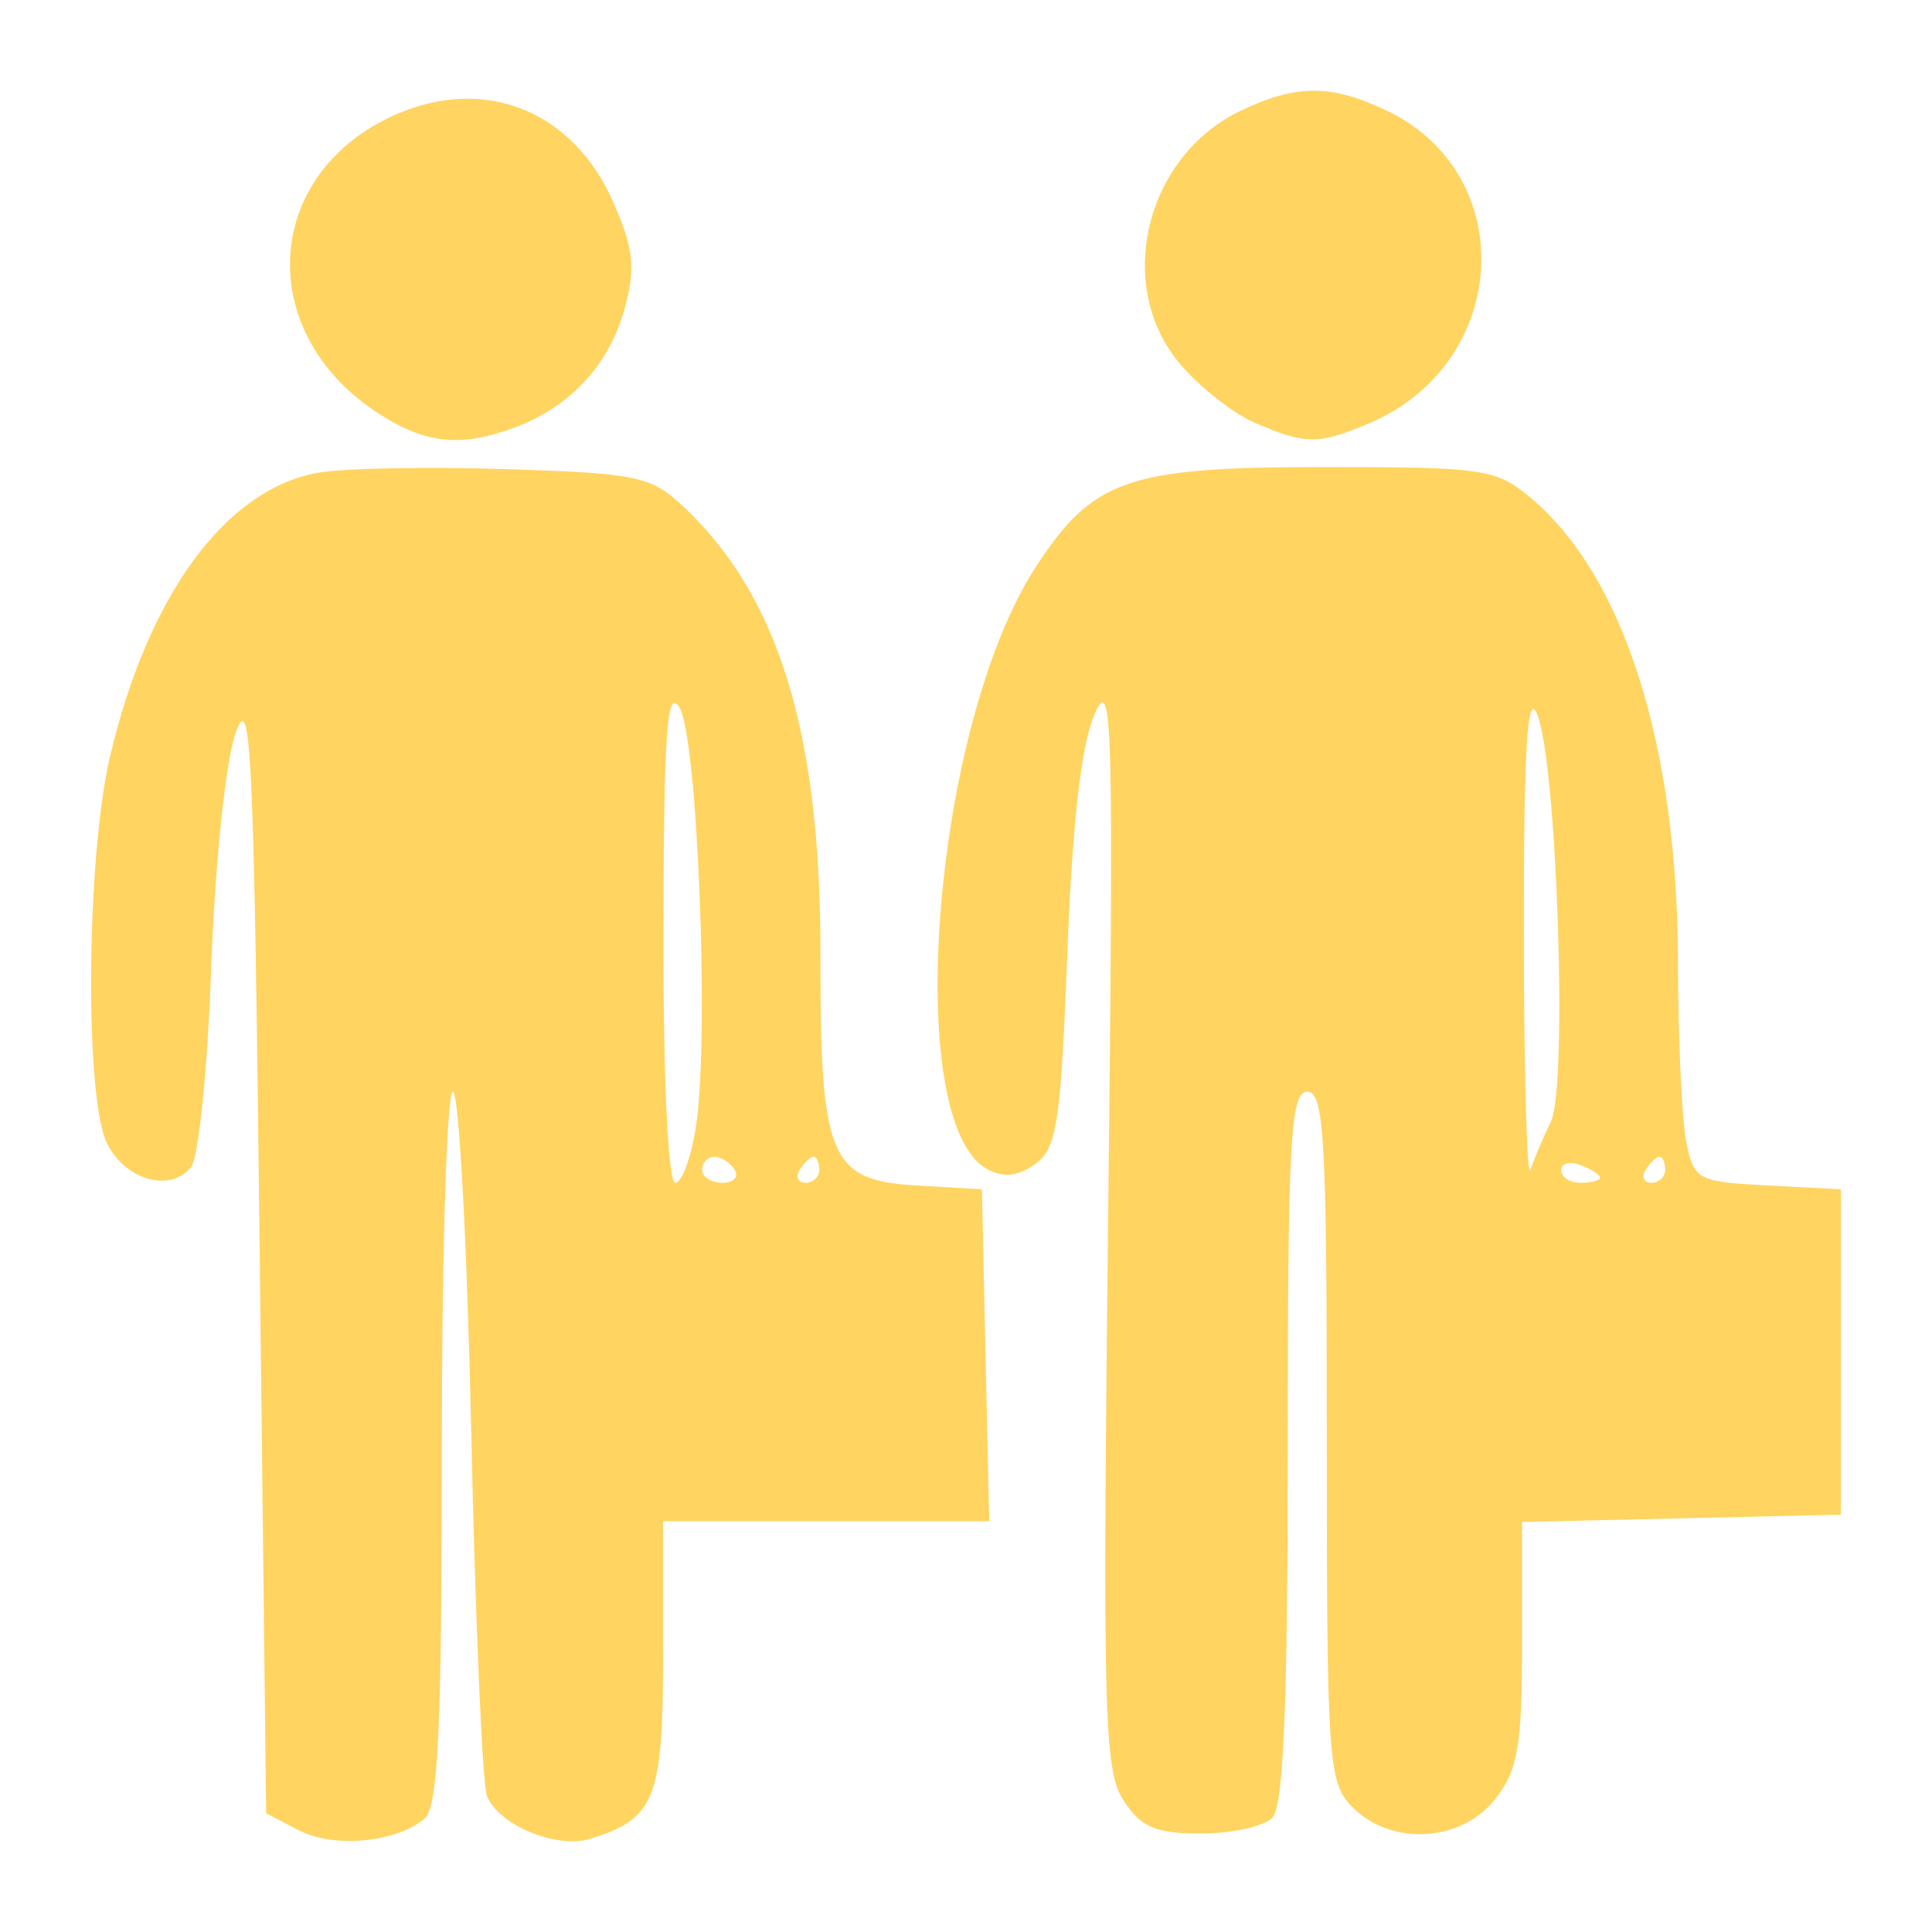
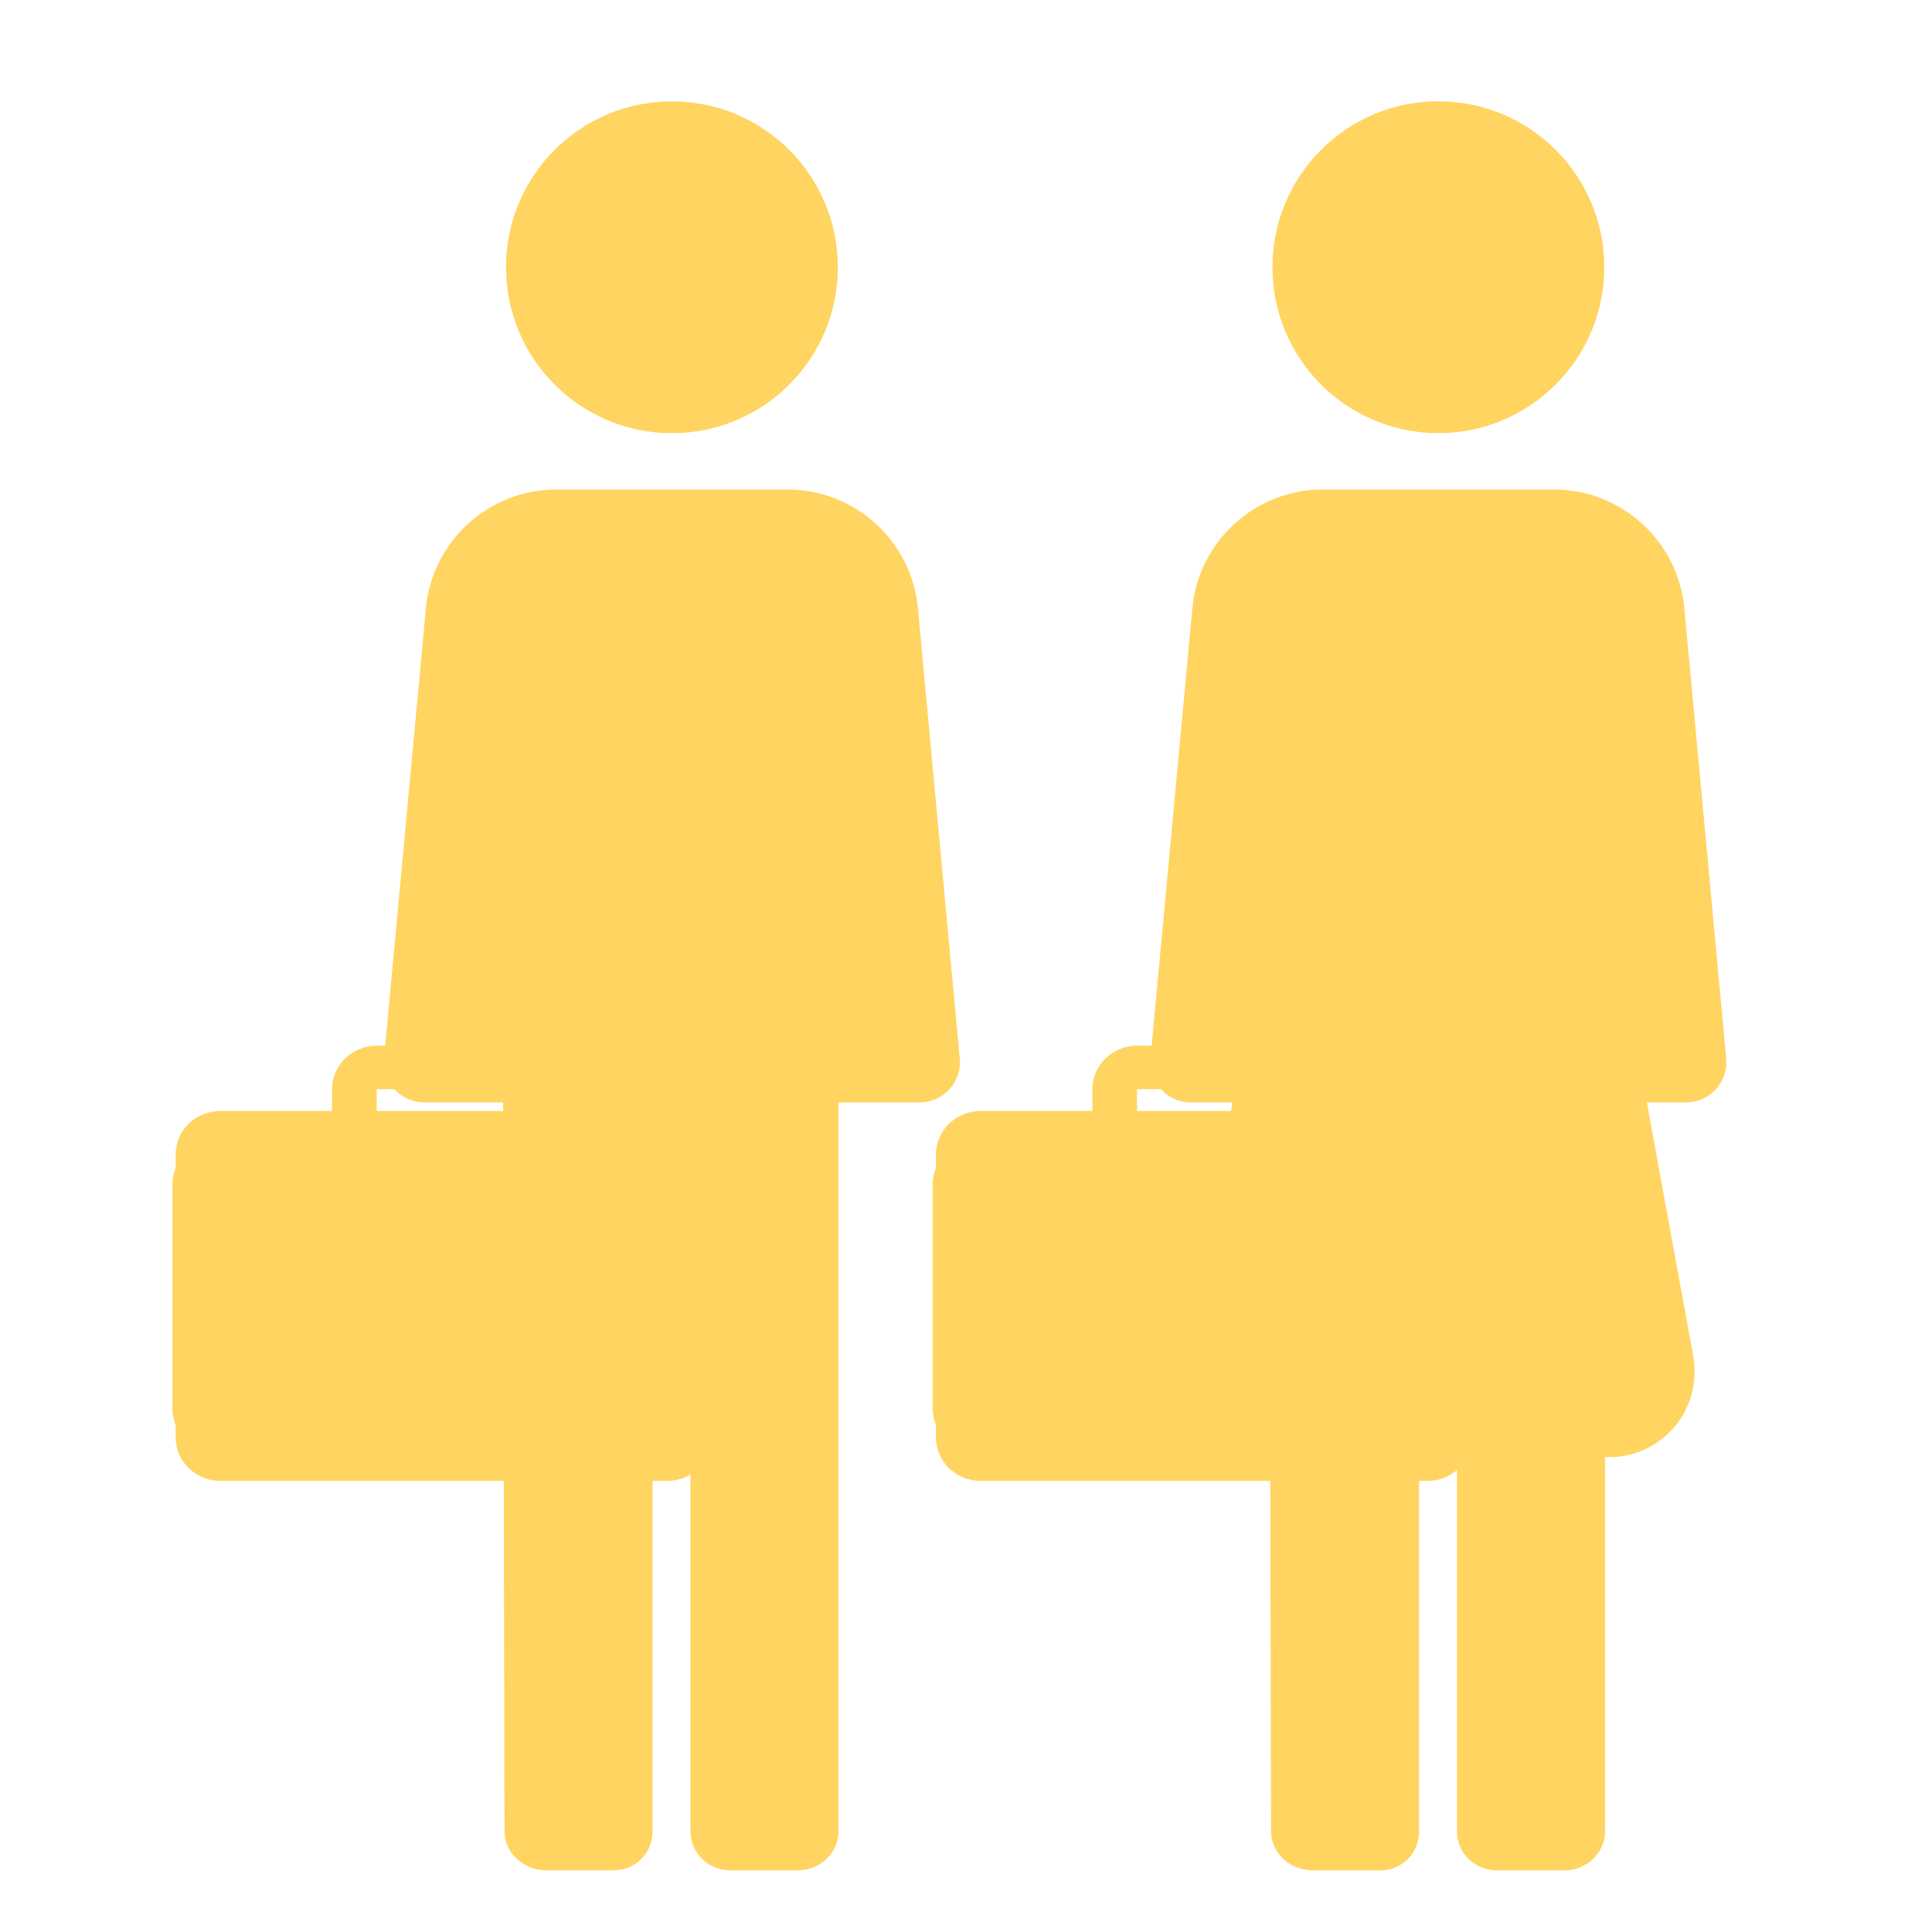
<svg xmlns="http://www.w3.org/2000/svg" width="100mm" height="100mm" viewBox="0 0 354.331 354.331" id="svg3379" version="1.1">
  <defs id="defs3381">
    <clipPath clipPathUnits="userSpaceOnUse" id="clipPath4259">
      <g transform="matrix(1.159499,0,0,1.159499,4.980362,703.0113)" id="g4261" style="fill:#3db39e;fill-opacity:1">
        <g id="g4263" style="fill:#3db39e;fill-opacity:1">
          <g id="g4265" style="fill:#3db39e;fill-opacity:1">
            <path d="m 45.432,35.049 c -0.008,0 -0.017,0 -0.025,0 -2.809,0 -5.451,1.095 -7.446,3.085 -2.017,2.012 -3.128,4.691 -3.128,7.543 l 0,159.365 c 0,5.844 4.773,10.61 10.641,10.625 24.738,0.059 66.184,5.215 94.776,35.136 l 0,-166.78 c 0,-1.981 -0.506,-3.842 -1.461,-5.382 C 115.322,40.849 70.226,35.107 45.432,35.049 Z" id="path4267" style="fill:#3db39e;fill-opacity:1" />
            <path d="m 262.167,205.042 0,-159.366 c 0,-2.852 -1.111,-5.531 -3.128,-7.543 -1.995,-1.99 -4.639,-3.085 -7.445,-3.085 -0.009,0 -0.018,0 -0.026,0 -24.793,0.059 -69.889,5.801 -93.357,43.593 -0.955,1.54 -1.46,3.401 -1.46,5.382 l 0,166.779 c 28.592,-29.921 70.038,-35.077 94.776,-35.136 5.867,-0.015 10.64,-4.781 10.64,-10.624 z" id="path4269" style="fill:#3db39e;fill-opacity:1" />
            <path d="m 286.373,71.801 -7.706,0 0,133.241 c 0,14.921 -12.157,27.088 -27.101,27.125 -20.983,0.05 -55.581,4.153 -80.084,27.344 42.378,-10.376 87.052,-3.631 112.512,2.171 3.179,0.724 6.464,-0.024 9.011,-2.054 2.538,-2.025 3.994,-5.052 3.994,-8.301 l 0,-168.9 C 297,76.568 292.232,71.801 286.373,71.801 Z" id="path4271" style="fill:#3db39e;fill-opacity:1" />
            <path d="m 18.332,205.042 0,-133.241 -7.706,0 C 4.768,71.801 0,76.568 0,82.427 l 0,168.897 c 0,3.25 1.456,6.276 3.994,8.301 2.545,2.029 5.827,2.78 9.011,2.054 25.46,-5.803 70.135,-12.547 112.511,-2.171 -24.502,-23.19 -59.1,-27.292 -80.083,-27.342 C 30.49,232.13 18.332,219.963 18.332,205.042 Z" id="path4273" style="fill:#3db39e;fill-opacity:1" />
          </g>
        </g>
      </g>
    </clipPath>
    <clipPath clipPathUnits="userSpaceOnUse" id="clipPath4341">
      <g transform="matrix(0.8687685,0,0,0.8687685,3.859062,701.8902)" id="g4343" style="fill:#3db39e;fill-opacity:1">
        <g id="g4345" style="fill:#3db39e;fill-opacity:1">
          <g id="g4347" style="fill:#3db39e;fill-opacity:1">
            <path d="m 225.092,276.586 c -7.101,4.355 -16.195,6.754 -25.607,6.754 -9.412,0 -18.506,-2.398 -25.607,-6.754 L 57.946,205.484 c 0,0 -10.464,-6.414 -10.464,8.116 0,16.5 0,66 0,66 0,0.66 0,3.973 0,5 0,37.402 68.053,77.723 152,77.723 83.947,0 152,-40.32 152,-77.723 0,-1.027 0,-4.34 0,-5 0,0 0,-52.502 0,-70.003 0,-11.663 -7.439,-5.964 -7.439,-5.964 l -118.951,72.953 z" id="path4349" style="fill:#3db39e;fill-opacity:1" />
            <path d="m 392.289,148.927 c 8.908,-5.463 8.908,-14.403 0,-19.867 L 215.681,40.745 c -8.908,-5.463 -23.485,-5.463 -32.393,0 L 6.681,129.06 c -8.908,5.463 -8.908,14.403 0,19.867 l 176.607,108.315 c 8.908,5.463 23.485,5.463 32.393,0" id="path4351" style="fill:#3db39e;fill-opacity:1" />
            <path d="m 384.985,309.475 c 0,-29.906 0,-119.625 0,-119.625 0,0 0.083,-5.666 -3.279,-3.795 -2.697,1.501 -9.308,5.186 -11.637,7.212 -2.689,2.337 -2.083,7.583 -2.083,7.583 0,0 0,81.469 0,108.625 0,1.542 -1.325,2.278 -1.957,2.65 -6.105,3.589 -10.21,10.214 -10.21,17.809 0,11.414 9.252,20.667 20.667,20.667 11.414,0 20.666,-9.253 20.666,-20.667 0,-7.624 -4.135,-14.27 -10.279,-17.85 -0.611,-0.356 -1.888,-1.068 -1.888,-2.609 z" id="path4353" style="fill:#3db39e;fill-opacity:1" />
          </g>
        </g>
      </g>
    </clipPath>
  </defs>
  <g id="layer1" transform="translate(0,-698.0315)">
-     <path style="fill:#ffd460;fill-opacity:1" d="m 54.777,1033.697 -5.967,-3.115 -1.193,-103.759 c -1.055,-91.733 -1.571,-102.652 -4.452,-94.211 -1.828,5.357 -3.774,24.212 -4.433,42.963 -0.646,18.379 -2.308,34.81 -3.693,36.515 -3.817,4.696 -11.992,2.413 -15.373,-4.292 -4.178,-8.288 -3.854,-52.501 0.52,-71.055 6.956,-29.501 21.069,-48.817 37.987,-51.991 4.416,-0.828 19.875,-1.14 34.353,-0.692 24.209,0.749 26.837,1.294 32.704,6.782 17.607,16.468 25.305,41.577 25.244,82.347 -0.055,37.22 1.656,41.325 17.617,42.261 l 11.995,0.703 0.668,30.432 0.668,30.432 -29.907,0 -29.907,0 0,24.692 c 0,26.28 -1.463,29.933 -13.45,33.577 -6.151,1.87 -16.733,-2.55 -18.846,-7.872 -0.842,-2.119 -2.137,-32.048 -2.879,-66.509 -0.742,-34.46 -2.26,-62.655 -3.375,-62.655 -1.115,0 -2.026,29.406 -2.026,65.346 0,51.834 -0.664,65.897 -3.211,68.011 -5.279,4.381 -16.675,5.414 -23.044,2.089 z M 127.674,904.396 c 2.439,-16.262 0.261,-71.082 -3.041,-76.558 -2.314,-3.838 -2.893,4.236 -2.951,41.173 -0.043,27.092 0.847,45.947 2.168,45.947 1.232,0 2.953,-4.753 3.825,-10.563 z m 7.063,8.176 c -0.811,-1.313 -2.486,-2.387 -3.721,-2.387 -1.235,0 -2.246,1.074 -2.246,2.387 0,1.313 1.675,2.387 3.721,2.387 2.047,0 3.057,-1.074 2.246,-2.387 z m 15.515,0 c 0,-1.313 -0.474,-2.387 -1.053,-2.387 -0.579,0 -1.716,1.074 -2.528,2.387 -0.811,1.313 -0.338,2.387 1.053,2.387 1.39,0 2.528,-1.074 2.528,-2.387 z m 55.814,115.675 c -3.587,-5.475 -3.858,-15.703 -2.832,-106.812 1.033,-91.678 0.808,-100.004 -2.498,-92.403 -2.444,5.619 -4.075,19.943 -4.981,43.759 -1.181,31.028 -1.904,35.811 -5.854,38.694 -3.118,2.276 -5.817,2.588 -8.76,1.013 -15.855,-8.485 -10.057,-81.388 8.781,-110.411 10.486,-16.156 16.866,-18.386 52.636,-18.396 29.776,-0.008 31.806,0.297 38.3,5.761 17.01,14.313 26.835,45.452 26.89,85.229 0.019,13.948 0.697,28.667 1.505,32.708 1.41,7.05 2.015,7.377 14.918,8.056 l 13.448,0.708 0,29.836 0,29.836 -29.239,0.67 -29.239,0.67 0,22.28 c 0,18.926 -0.745,23.227 -4.947,28.569 -6.199,7.88 -18.975,8.623 -26.082,1.515 -4.534,-4.534 -4.774,-7.956 -4.774,-68.025 0,-54.632 -0.488,-63.252 -3.58,-63.252 -3.095,0 -3.58,8.831 -3.58,65.161 0,47.498 -0.776,65.938 -2.864,68.025 -1.575,1.575 -7.458,2.864 -13.073,2.864 -8.294,0 -10.952,-1.135 -14.176,-6.055 z m 78.367,-124.513 c 3.123,-6.426 1.121,-65.944 -2.513,-74.702 -1.828,-4.405 -2.466,6.218 -2.439,40.577 0.021,25.599 0.568,44.933 1.217,42.963 0.649,-1.969 2.329,-5.946 3.735,-8.838 z m 9.03,10.286 c 0,-0.516 -1.611,-1.556 -3.58,-2.312 -1.969,-0.756 -3.58,-0.334 -3.58,0.938 0,1.272 1.611,2.312 3.58,2.312 1.969,0 3.58,-0.422 3.58,-0.938 z m 11.934,-1.449 c 0,-1.313 -0.474,-2.387 -1.053,-2.387 -0.579,0 -1.716,1.074 -2.528,2.387 -0.811,1.313 -0.338,2.387 1.053,2.387 1.39,0 2.528,-1.074 2.528,-2.387 z M 68.855,773.49 C 46.478,758.542 48.407,729.727 72.498,719.071 c 16.336,-7.226 32.523,-0.791 39.887,15.857 3.834,8.667 4.218,12.11 2.189,19.643 -2.743,10.187 -9.871,17.964 -19.973,21.792 -10.149,3.845 -16.803,3.103 -25.747,-2.872 z m 161.238,2.061 c -4.003,-1.744 -10.179,-6.618 -13.724,-10.831 -12.08,-14.356 -6.327,-38.078 11.258,-46.423 10.191,-4.836 16.461,-4.836 26.652,0 24.598,11.673 22.721,46.334 -3.105,57.338 -9.345,3.982 -11.767,3.972 -21.08,-0.085 z" id="path4452" />
+     <g id="g4290" style="fill:#ffd460;fill-opacity:1" transform="matrix(1.539134,0,0,1.539134,-92.45435,-880.0732)">
+       <g id="g3" transform="matrix(4.623575,0,0,4.623575,95.25915,1037.397)" style="fill:#ffd460;fill-opacity:1">
+         <g id="g5" style="fill:#ffd460;fill-opacity:1">
+           <path id="path7" d="m 16.047,13.069 c -0.162,-1.736 -1.618,-3.065 -3.363,-3.065 l -5.956,0 c -1.745,0 -3.201,1.329 -3.363,3.065 L 2.284,24.688 c -0.019,0.285 0.083,0.571 0.279,0.779 0.195,0.208 0.469,0.333 0.753,0.333 l 2.038,0 0.037,18.778 c 0,0.572 0.501,1.012 1.074,1.012 l 1.729,0 c 0.572,0 1.013,-0.439 1.013,-1.012 l 0,-15.594 c 0,-0.264 0.236,-0.434 0.498,-0.434 l 0,0 c 0.262,0 0.479,0.17 0.479,0.434 l 0,15.594 c 0,0.572 0.46,1.013 1.031,1.013 l 1.729,0 c 0.573,0 1.055,-0.438 1.055,-1.013 l 0,-18.778 2.095,0 c 0.284,0 0.558,-0.12 0.753,-0.328 0.196,-0.208 0.298,-0.491 0.279,-0.776 L 16.047,13.069 Z" style="fill:#ffd460;fill-opacity:1" />
+           <circle id="circle9" r="4.276" cy="4.276" cx="9.706" style="fill:#ffd460;fill-opacity:1" />
+         </g>
+       </g>
+       <g transform="translate(0,-2)" id="g4230" style="fill:#ffd460;fill-opacity:1">
+         <rect style="color:#000000;clip-rule:nonzero;display:inline;overflow:visible;visibility:visible;opacity:1;isolation:auto;mix-blend-mode:normal;color-interpolation:sRGB;color-interpolation-filters:linearRGB;solid-color:#000000;solid-opacity:1;fill:#ffd460;fill-opacity:1;fill-rule:nonzero;stroke:none;stroke-width:3;stroke-linecap:butt;stroke-linejoin:miter;stroke-miterlimit:4;stroke-dasharray:none;stroke-dashoffset:2.5;stroke-opacity:1;color-rendering:auto;image-rendering:auto;shape-rendering:auto;text-rendering:auto;enable-background:accumulate" id="rect4214" width="62.746" height="36.983" x="80.614" y="1163.31" ry="5.129" />
+         <g transform="matrix(0.1247816,0,0,0.1215353,80.99841,1146.741)" id="g3-0" style="fill:#ffd460;fill-opacity:1">
+           <g id="g5-11" style="fill:#ffd460;fill-opacity:1">
+             <g id="g7" style="fill:#ffd460;fill-opacity:1">
+               <path d="m 506.469,248.76 c -3.417,-1.875 -7.552,-1.75 -10.854,0.333 -54.656,34.688 -149.729,45.396 -188.073,48.385 -4.833,0.375 -8.802,3.969 -9.667,8.74 -3.667,20.344 -21.281,35.115 -41.875,35.115 -20.615,0 -38.229,-14.781 -41.885,-35.135 -0.865,-4.771 -4.833,-8.365 -9.667,-8.75 C 166.073,294.427 70.917,283.667 16.375,249.083 13.094,246.989 8.917,246.854 5.531,248.75 2.115,250.625 0,254.208 0,258.094 l 0,168.573 c 0,23.531 19.135,42.667 42.667,42.667 l 426.667,0 c 23.531,0 42.667,-19.135 42.667,-42.667 l 0,-168.563 c -10e-4,-3.885 -2.116,-7.469 -5.532,-9.344 z" id="path9" style="fill:#ffd460;fill-opacity:1" />
+               <path d="m 469.333,106.667 -106.666,0 0,-21.334 C 362.667,61.802 343.532,42.666 320,42.666 l -128,0 c -23.531,0 -42.667,19.135 -42.667,42.667 l 0,21.333 -106.666,0 C 19.135,106.667 0,125.802 0,149.333 l 0,49.271 c 0,1.26 0.219,2.5 0.656,3.677 20.906,56.875 184.063,72.125 202.604,73.677 4.948,0.458 10.073,-3.052 11.281,-8.219 4.51,-19.469 21.563,-33.073 41.458,-33.073 19.927,0 36.979,13.615 41.479,33.115 1.125,4.875 5.469,8.271 10.385,8.271 0.302,0 0.594,-0.01 0.896,-0.031 18.521,-1.542 181.594,-16.656 202.583,-73.74 0.438,-1.177 0.656,-2.417 0.656,-3.677 l 0,-49.271 C 512,125.802 492.865,106.667 469.333,106.667 Z m -149.333,0 -128,0 0,-21.334 128,0 0,21.334 z" id="path11" style="fill:#ffd460;fill-opacity:1" />
+             </g>
+           </g>
+         </g>
+       </g>
+       <g transform="translate(-36,0)" id="g4271" style="fill:#ffd460;fill-opacity:1">
+         <g transform="matrix(4.623575,0,0,4.623575,101.5402,1037.392)" id="g3-7" style="fill:#ffd460;fill-opacity:1">
+           <g id="g5-1" style="fill:#ffd460;fill-opacity:1">
+             <path d="m 43.028,25.472 c 0.196,-0.208 0.297,-0.491 0.279,-0.776 L 42.226,13.07 c -0.162,-1.736 -1.62,-3.065 -3.365,-3.065 l -5.954,0 c -1.744,0 -3.2,1.329 -3.361,3.065 l -1.081,11.619 c -0.02,0.285 0.083,0.571 0.277,0.779 0.195,0.208 0.47,0.333 0.754,0.333 l 1.085,0 -1.195,6.54 c -0.118,0.645 0.058,1.307 0.476,1.809 0.418,0.502 1.038,0.793 1.692,0.793 l 0.02,9.637 c 0,0.572 0.5,1.013 1.073,1.013 l 1.729,0 c 0.572,0 1.014,-0.438 1.014,-1.013 l 0,-9.637 0.976,0 0,9.637 c 0,0.572 0.46,1.013 1.032,1.013 l 1.73,0 c 0.57,0 1.054,-0.438 1.054,-1.013 l 0,-9.637 0.106,0 c 0.653,0 1.273,-0.291 1.693,-0.793 0.418,-0.502 0.591,-1.164 0.474,-1.809 L 41.26,25.8 l 1.015,0 c 0.285,0 0.556,-0.12 0.753,-0.328 z" id="path13-4" style="fill:#ffd460;fill-opacity:1" />
+             <circle cx="35.886" cy="4.276" r="4.276" id="circle15-5" style="fill:#ffd460;fill-opacity:1" />
+           </g>
+         </g>
+         <g transform="translate(126.5979,-2)" id="g4230-8" style="fill:#ffd460;fill-opacity:1">
+           <rect ry="5.129" y="1163.31" x="80.614" height="36.983" width="62.746" id="rect4214-9" style="color:#000000;clip-rule:nonzero;display:inline;overflow:visible;visibility:visible;opacity:1;isolation:auto;mix-blend-mode:normal;color-interpolation:sRGB;color-interpolation-filters:linearRGB;solid-color:#000000;solid-opacity:1;fill:#ffd460;fill-opacity:1;fill-rule:nonzero;stroke:none;stroke-width:3;stroke-linecap:butt;stroke-linejoin:miter;stroke-miterlimit:4;stroke-dasharray:none;stroke-dashoffset:2.5;stroke-opacity:1;color-rendering:auto;image-rendering:auto;shape-rendering:auto;text-rendering:auto;enable-background:accumulate" />
+           <g id="g3-0-7" transform="matrix(0.1247816,0,0,0.1215353,80.99841,1146.741)" style="fill:#ffd460;fill-opacity:1">
+             <g id="g5-11-7" style="fill:#ffd460;fill-opacity:1">
+               <g id="g7-7" style="fill:#ffd460;fill-opacity:1">
+                 <path id="path9-4" d="m 506.469,248.76 c -3.417,-1.875 -7.552,-1.75 -10.854,0.333 -54.656,34.688 -149.729,45.396 -188.073,48.385 -4.833,0.375 -8.802,3.969 -9.667,8.74 -3.667,20.344 -21.281,35.115 -41.875,35.115 -20.615,0 -38.229,-14.781 -41.885,-35.135 -0.865,-4.771 -4.833,-8.365 -9.667,-8.75 C 166.073,294.427 70.917,283.667 16.375,249.083 13.094,246.989 8.917,246.854 5.531,248.75 2.115,250.625 0,254.208 0,258.094 l 0,168.573 c 0,23.531 19.135,42.667 42.667,42.667 l 426.667,0 c 23.531,0 42.667,-19.135 42.667,-42.667 l 0,-168.563 c -10e-4,-3.885 -2.116,-7.469 -5.532,-9.344 z" style="fill:#ffd460;fill-opacity:1" />
+                 <path id="path11-8" d="m 469.333,106.667 -106.666,0 0,-21.334 C 362.667,61.802 343.532,42.666 320,42.666 l -128,0 c -23.531,0 -42.667,19.135 -42.667,42.667 l 0,21.333 -106.666,0 C 19.135,106.667 0,125.802 0,149.333 l 0,49.271 c 0,1.26 0.219,2.5 0.656,3.677 20.906,56.875 184.063,72.125 202.604,73.677 4.948,0.458 10.073,-3.052 11.281,-8.219 4.51,-19.469 21.563,-33.073 41.458,-33.073 19.927,0 36.979,13.615 41.479,33.115 1.125,4.875 5.469,8.271 10.385,8.271 0.302,0 0.594,-0.01 0.896,-0.031 18.521,-1.542 181.594,-16.656 202.583,-73.74 0.438,-1.177 0.656,-2.417 0.656,-3.677 l 0,-49.271 C 512,125.802 492.865,106.667 469.333,106.667 Z m -149.333,0 -128,0 0,-21.334 128,0 0,21.334 z" style="fill:#ffd460;fill-opacity:1" />
+               </g>
+             </g>
+           </g>
+         </g>
+       </g>
+     </g>
  </g>
</svg>
